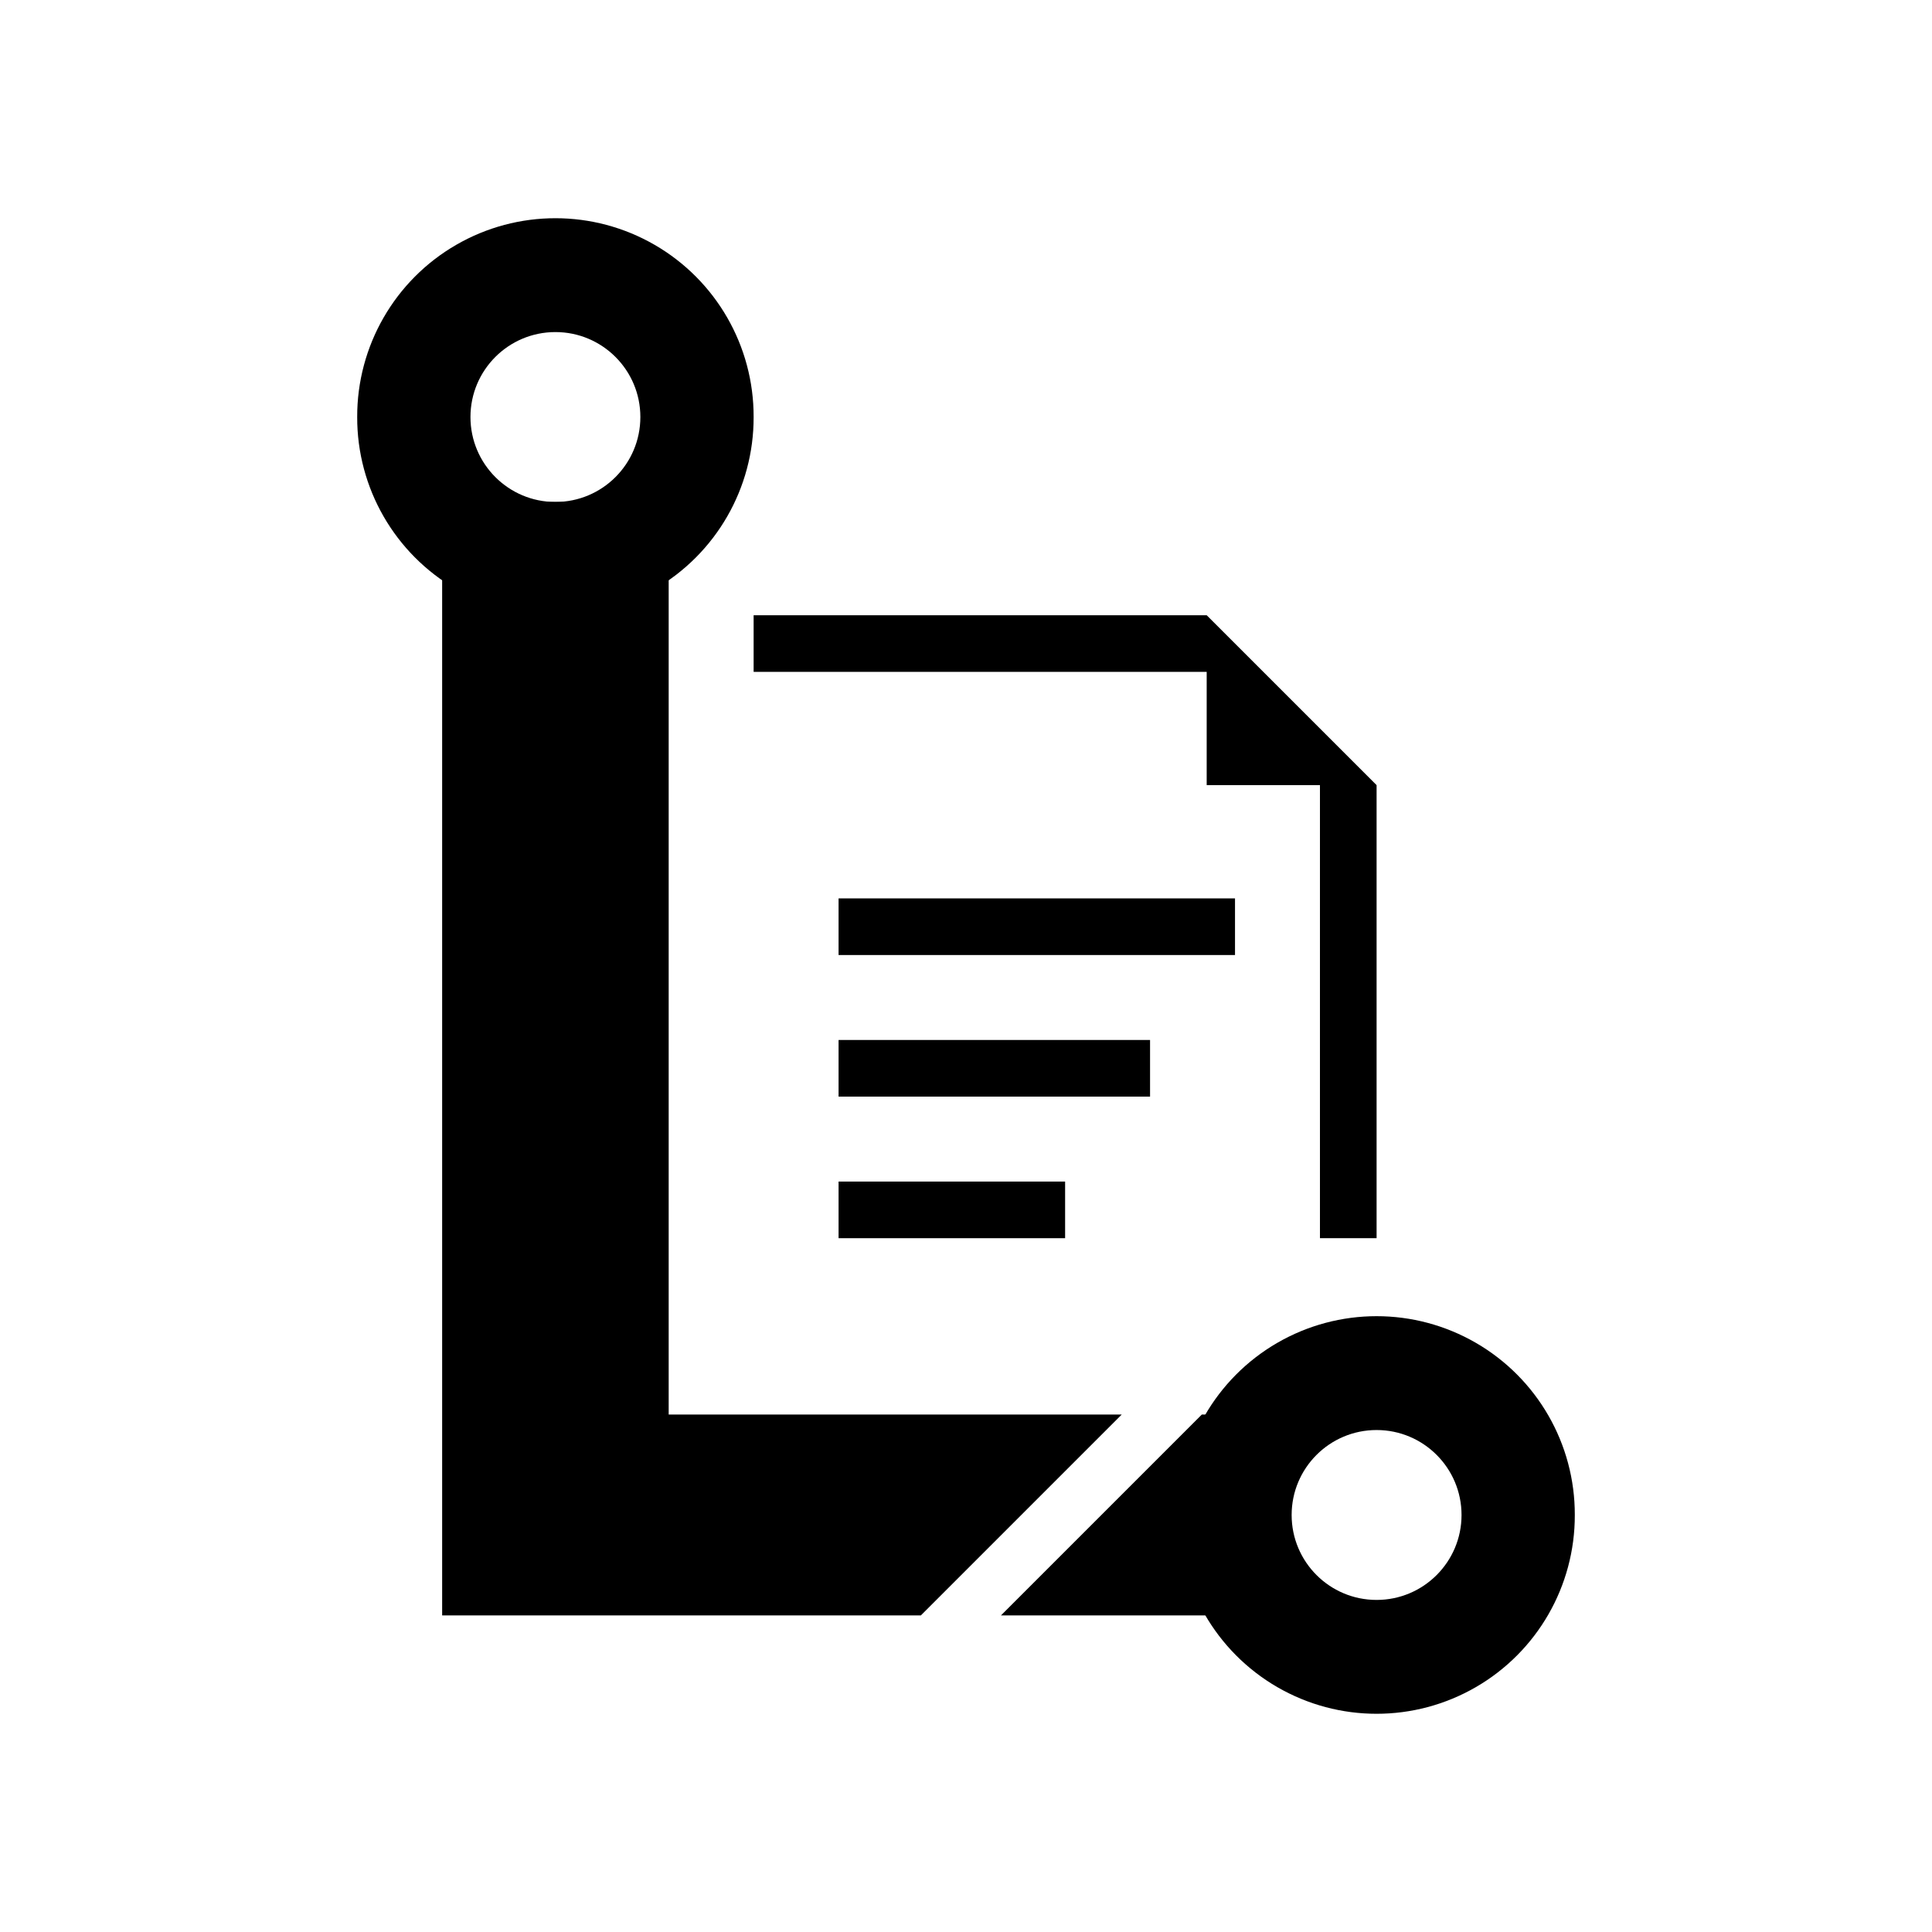
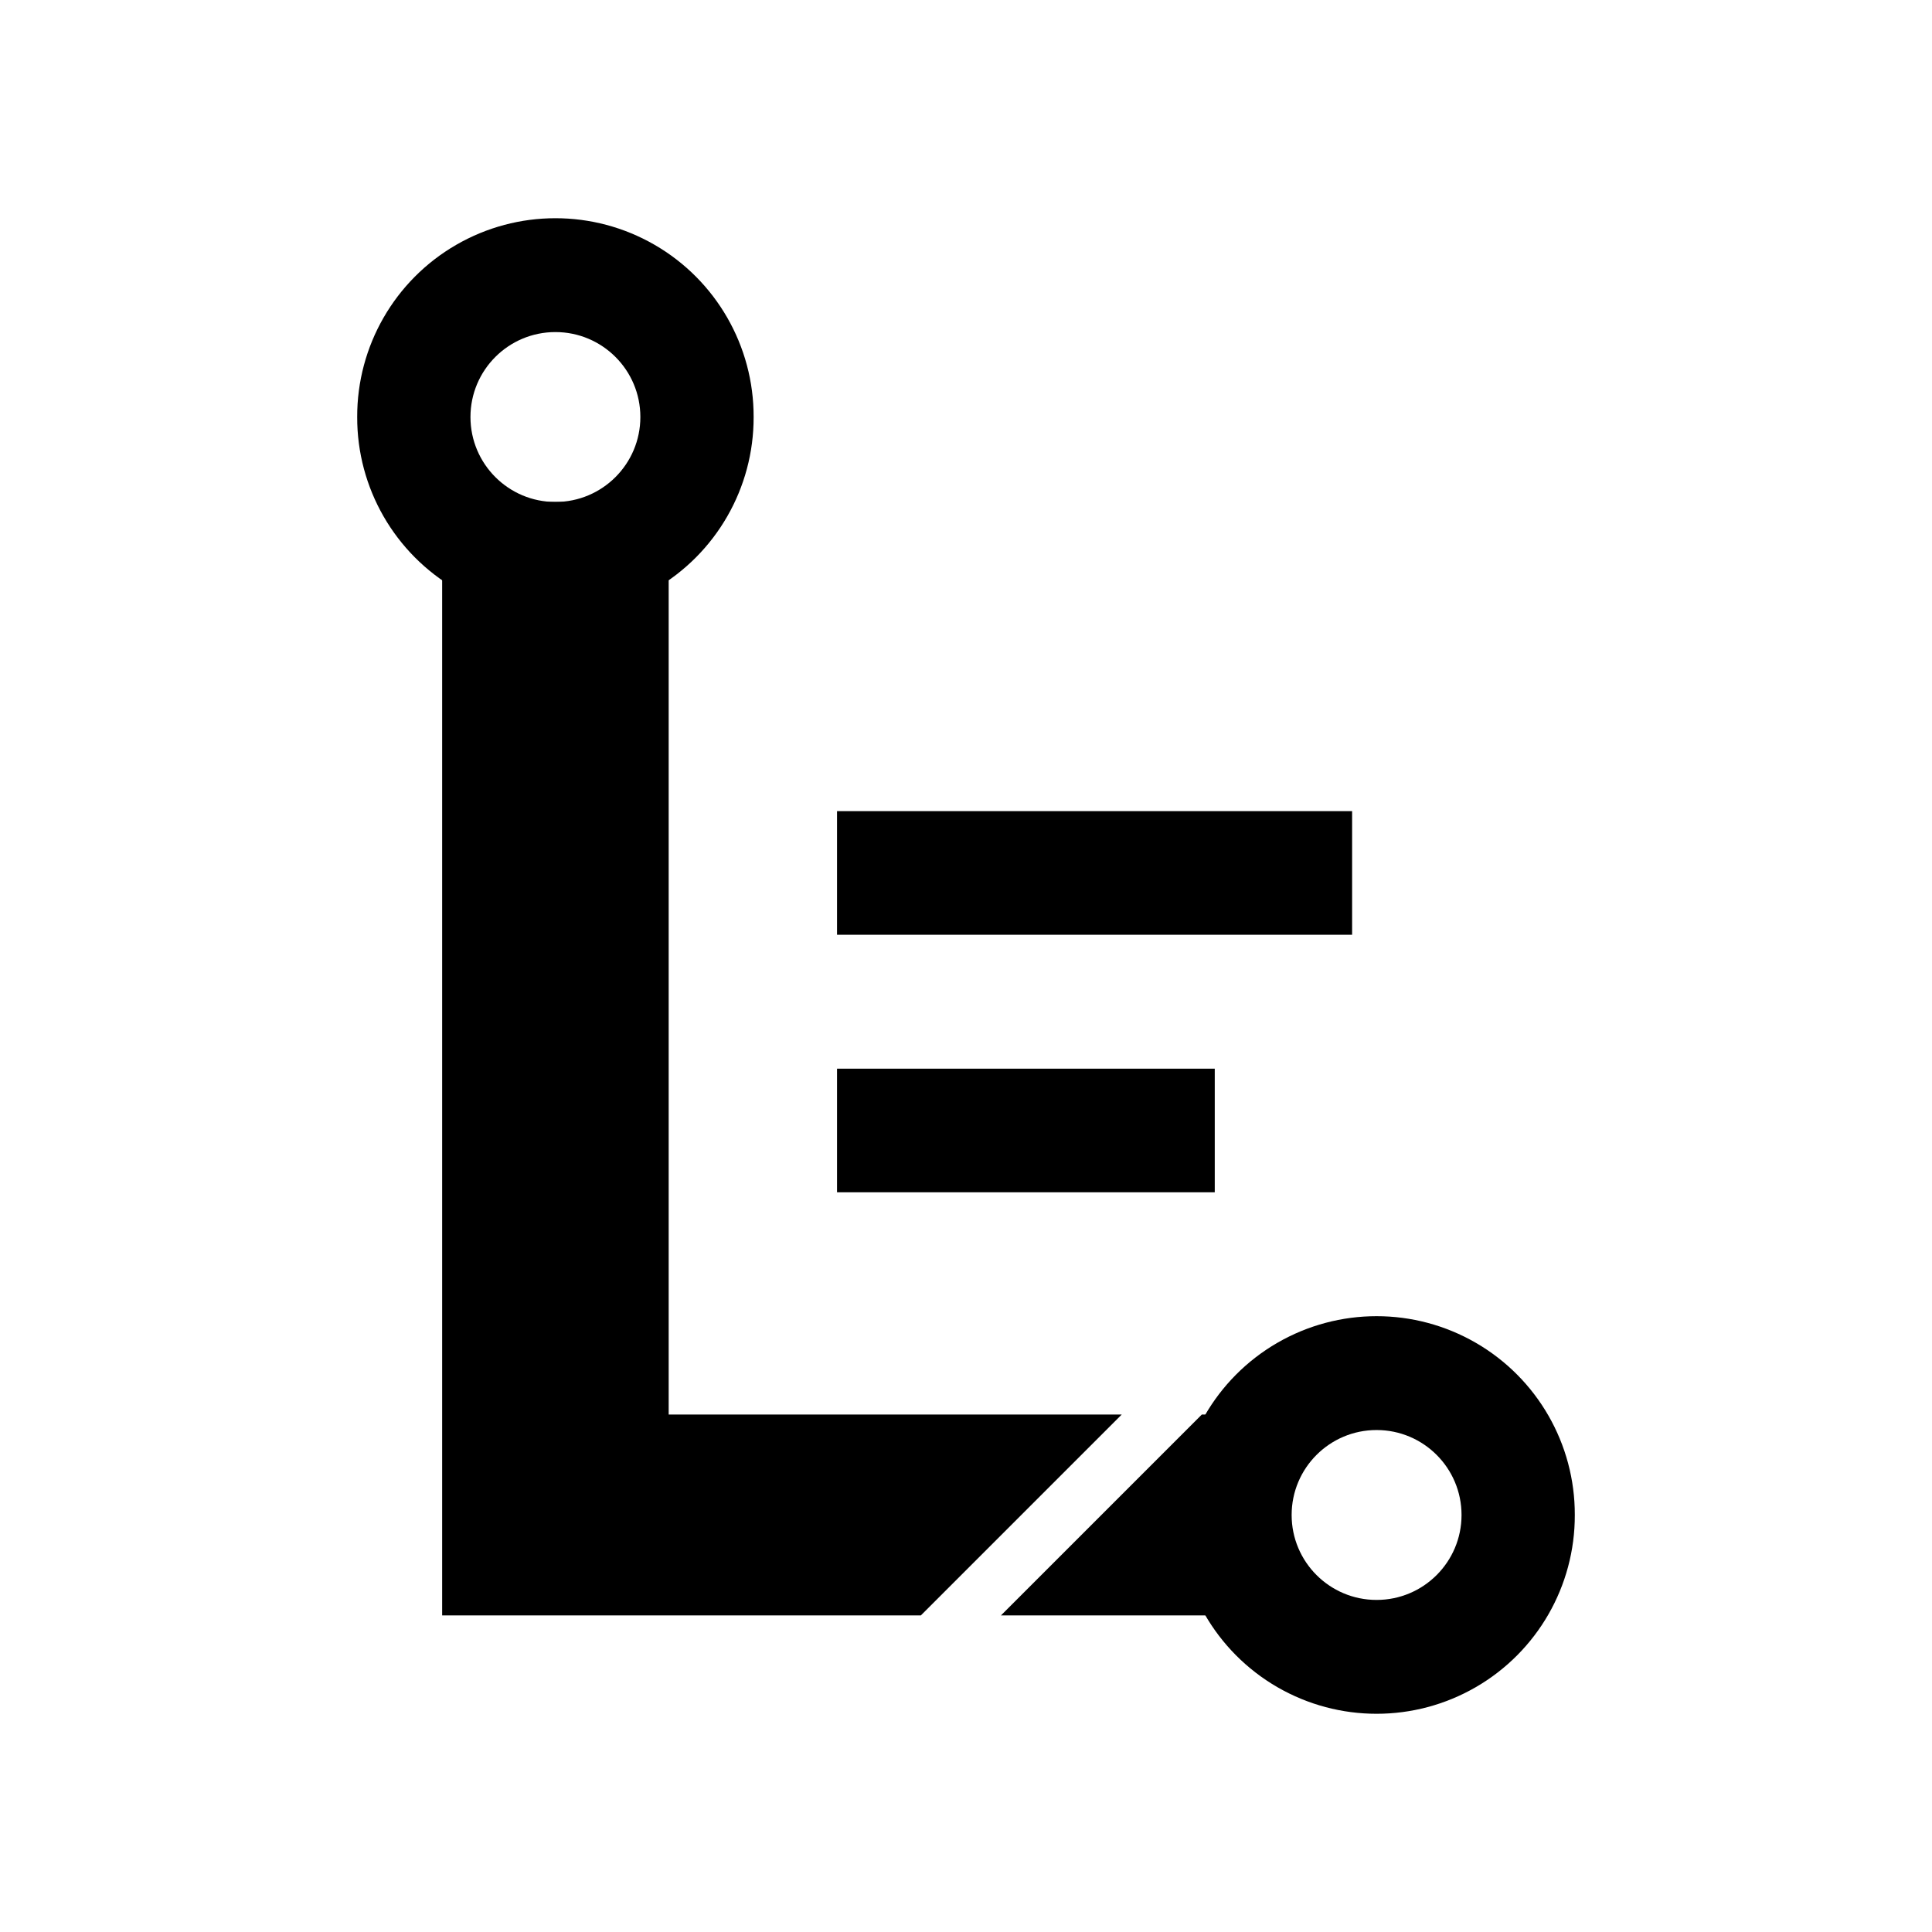
<svg xmlns="http://www.w3.org/2000/svg" width="1024" height="1024" viewBox="0 0 1024 1024">
  <g transform="translate(234.3463 115.9707) scale(.91)">
    <defs>
      <clipPath id="l-cut">
        <path d="M-200 164.926H395.823V696.442L278.817 813.449H-200Z" />
      </clipPath>
    </defs>
    <g clip-path="url(#l-cut)">
      <path fill="#000000" d="M488.805 0H81.72V698H213.661V117.006H488.805Z" transform="translate(-81.71973 813.4485) scale(1 -1)" />
    </g>
    <path fill="#000000" fill-rule="evenodd" d="M181.419 115.449a115.449 115.449 0 1 0 -230.897 0a115.449 115.449 0 1 0 230.897 0M115.449 115.449a49.478 49.478 0 1 0 -98.956 0a49.478 49.478 0 1 0 98.956 0" />
    <path fill="#000000" d="M442.472 696.442H493.779V813.449H325.466Z" />
    <path fill="#000000" fill-rule="evenodd" d="M659.706 754.945a115.449 115.449 0 1 0 -230.897 0a115.449 115.449 0 1 0 230.897 0M593.735 754.945a49.478 49.478 0 1 0 -98.956 0a49.478 49.478 0 1 0 98.956 0" />
-     <path fill="#000000" d="M181.419 230.897H445.301L544.257 329.853V593.735H511.272V329.853H445.301V263.882H181.419Z" />
-     <rect x="230.897" y="395.823" width="230.897" height="32.985" fill="#000000" />
-     <rect x="230.897" y="478.287" width="181.419" height="32.985" fill="#000000" />
-     <rect x="230.897" y="560.75" width="131.941" height="32.985" fill="#000000" />
+     <path fill="#000000" d="M230 345H530V417H230Z M230 495H450V567H230Z" />
  </g>
</svg>
